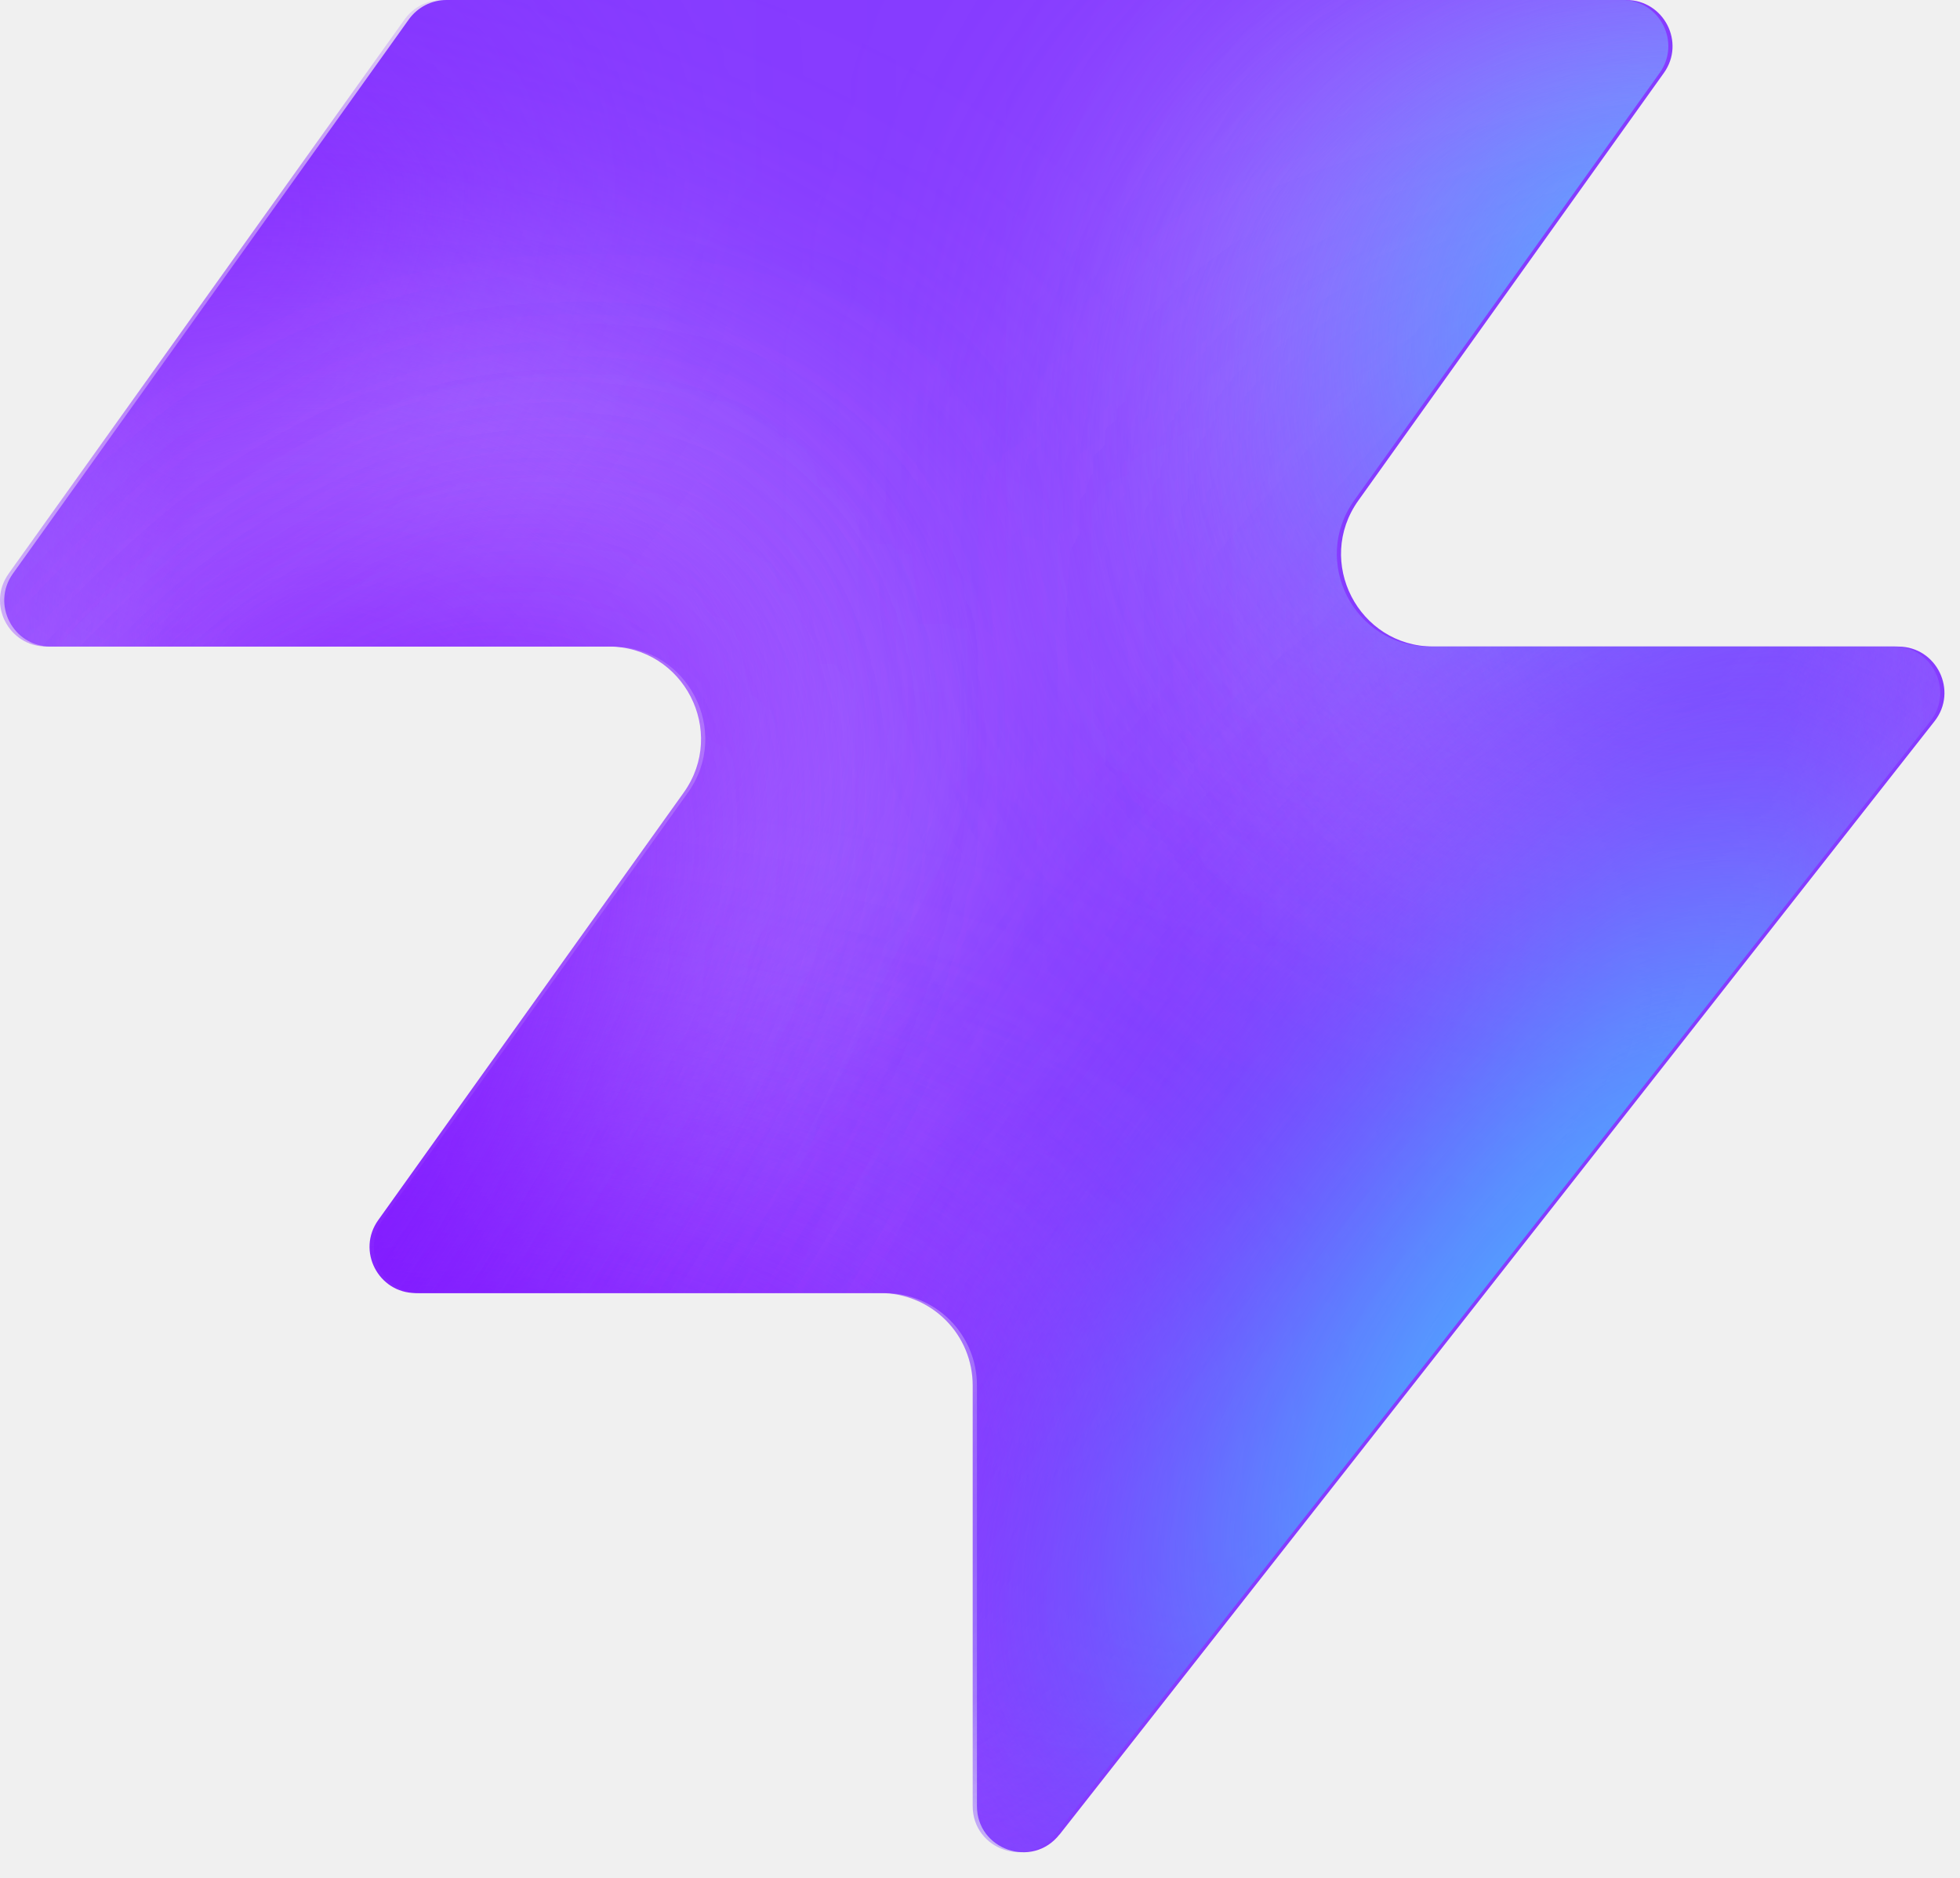
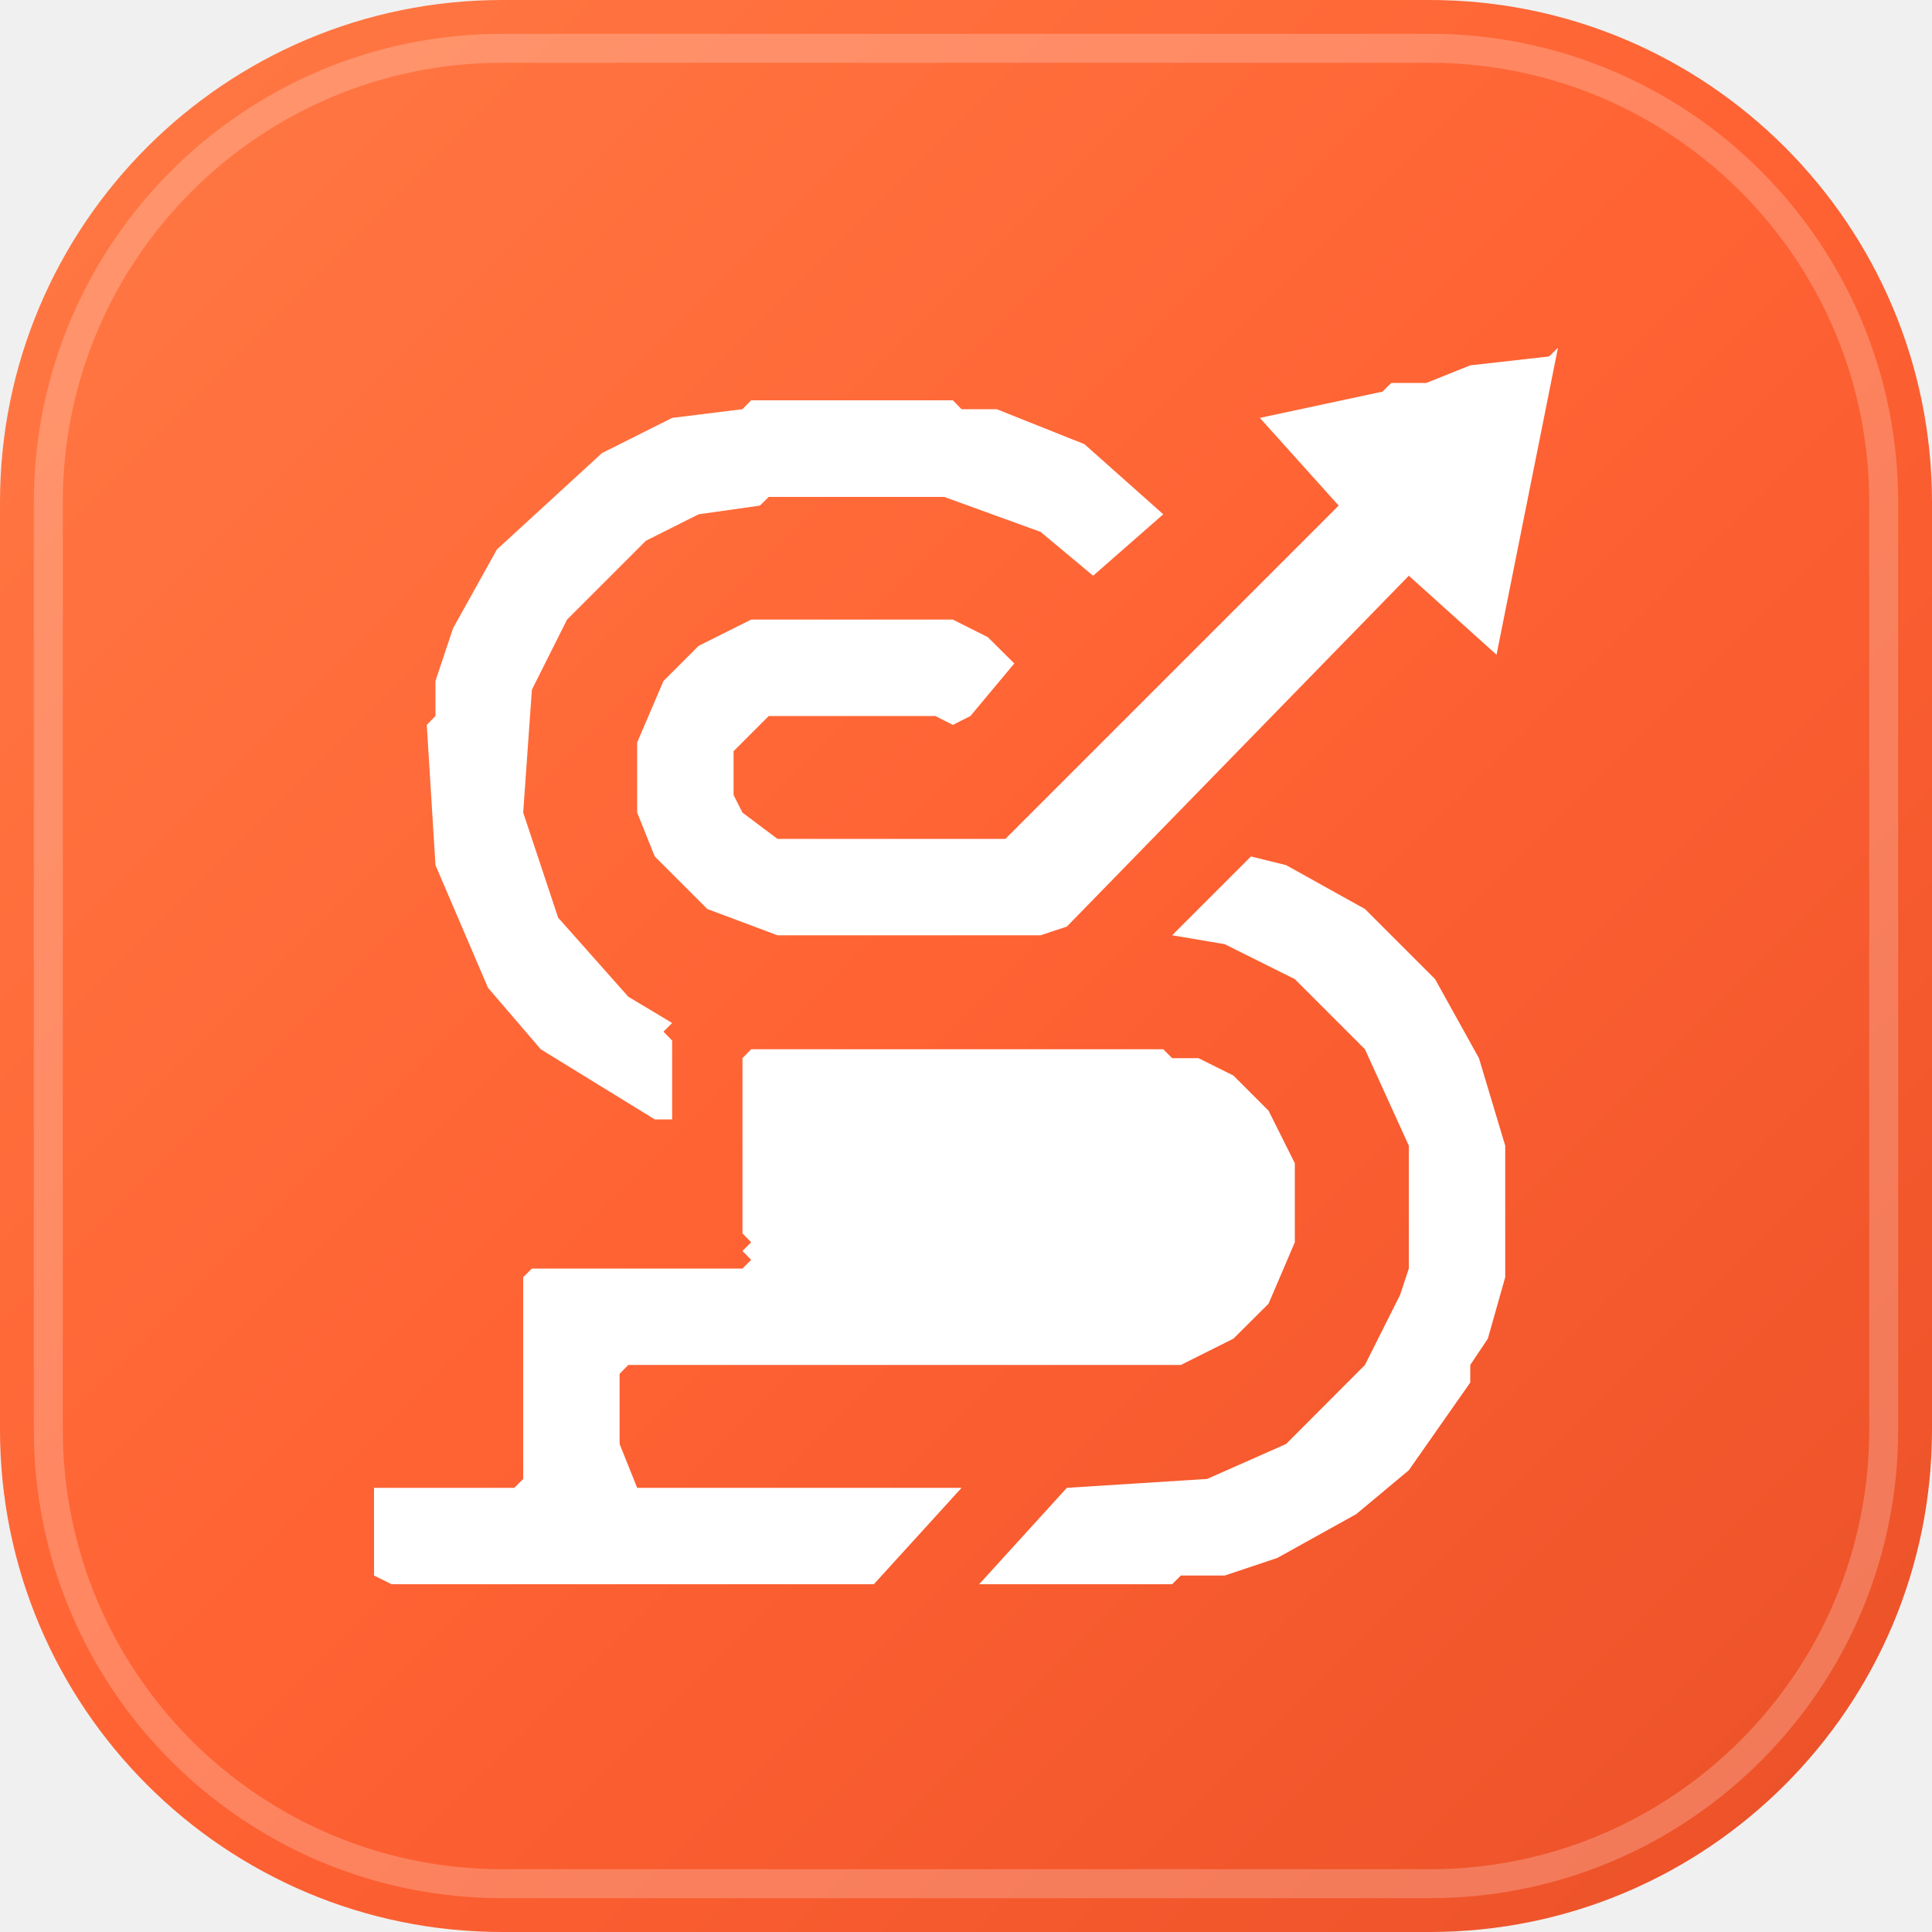
- <svg xmlns="http://www.w3.org/2000/svg" width="48" height="46" fill="none" viewBox="0 0 48 46">
-   <path fill="#863bff" d="M25.946 44.938c-.664.845-2.021.375-2.021-.698V33.937a2.26 2.26 0 0 0-2.262-2.262H10.287c-.92 0-1.456-1.04-.92-1.788l7.48-10.471c1.07-1.497 0-3.578-1.842-3.578H1.237c-.92 0-1.456-1.04-.92-1.788L10.013.474c.214-.297.556-.474.92-.474h28.894c.92 0 1.456 1.04.92 1.788l-7.48 10.471c-1.07 1.498 0 3.579 1.842 3.579h11.377c.943 0 1.473 1.088.89 1.83L25.947 44.94z" style="fill:#863bff;fill:color(display-p3 .525 .23 1);fill-opacity:1" />
-   <mask id="a" width="48" height="46" x="0" y="0" maskUnits="userSpaceOnUse" style="mask-type:alpha">
-     <path fill="#000" d="M25.842 44.938c-.664.844-2.021.375-2.021-.698V33.937a2.26 2.26 0 0 0-2.262-2.262H10.183c-.92 0-1.456-1.04-.92-1.788l7.48-10.471c1.07-1.498 0-3.579-1.842-3.579H1.133c-.92 0-1.456-1.04-.92-1.787L9.91.473c.214-.297.556-.474.92-.474h28.894c.92 0 1.456 1.04.92 1.788l-7.48 10.471c-1.07 1.498 0 3.578 1.842 3.578h11.377c.943 0 1.473 1.088.89 1.832L25.843 44.94z" style="fill:#000;fill-opacity:1" />
-   </mask>
-   <g mask="url(#a)">
-     <g filter="url(#b)">
-       <ellipse cx="5.508" cy="14.704" fill="#ede6ff" rx="5.508" ry="14.704" style="fill:#ede6ff;fill:color(display-p3 .927 .903 1);fill-opacity:1" transform="matrix(.00324 1 1 -.00324 -4.47 31.516)" />
-     </g>
-     <g filter="url(#c)">
-       <ellipse cx="10.399" cy="29.851" fill="#ede6ff" rx="10.399" ry="29.851" style="fill:#ede6ff;fill:color(display-p3 .927 .903 1);fill-opacity:1" transform="matrix(.00324 1 1 -.00324 -39.328 7.883)" />
-     </g>
-     <g filter="url(#d)">
-       <ellipse cx="5.508" cy="30.487" fill="#7e14ff" rx="5.508" ry="30.487" style="fill:#7e14ff;fill:color(display-p3 .492 .077 1);fill-opacity:1" transform="rotate(89.814 -25.913 -14.639)scale(1 -1)" />
-     </g>
-     <g filter="url(#e)">
-       <ellipse cx="5.508" cy="30.599" fill="#7e14ff" rx="5.508" ry="30.599" style="fill:#7e14ff;fill:color(display-p3 .492 .077 1);fill-opacity:1" transform="rotate(89.814 -32.644 -3.334)scale(1 -1)" />
-     </g>
-     <g filter="url(#f)">
-       <ellipse cx="5.508" cy="30.599" fill="#7e14ff" rx="5.508" ry="30.599" style="fill:#7e14ff;fill:color(display-p3 .492 .077 1);fill-opacity:1" transform="matrix(.00324 1 1 -.00324 -34.34 30.47)" />
-     </g>
-     <g filter="url(#g)">
-       <ellipse cx="14.072" cy="22.078" fill="#ede6ff" rx="14.072" ry="22.078" style="fill:#ede6ff;fill:color(display-p3 .927 .903 1);fill-opacity:1" transform="rotate(93.35 24.506 48.493)scale(-1 1)" />
-     </g>
-     <g filter="url(#h)">
-       <ellipse cx="3.47" cy="21.501" fill="#7e14ff" rx="3.47" ry="21.501" style="fill:#7e14ff;fill:color(display-p3 .492 .077 1);fill-opacity:1" transform="rotate(89.009 28.708 47.59)scale(-1 1)" />
-     </g>
-     <g filter="url(#i)">
-       <ellipse cx="3.47" cy="21.501" fill="#7e14ff" rx="3.47" ry="21.501" style="fill:#7e14ff;fill:color(display-p3 .492 .077 1);fill-opacity:1" transform="rotate(89.009 28.708 47.59)scale(-1 1)" />
-     </g>
-     <g filter="url(#j)">
-       <ellipse cx=".387" cy="8.972" fill="#7e14ff" rx="4.407" ry="29.108" style="fill:#7e14ff;fill:color(display-p3 .492 .077 1);fill-opacity:1" transform="rotate(39.51 .387 8.972)" />
-     </g>
-     <g filter="url(#k)">
-       <ellipse cx="47.523" cy="-6.092" fill="#7e14ff" rx="4.407" ry="29.108" style="fill:#7e14ff;fill:color(display-p3 .492 .077 1);fill-opacity:1" transform="rotate(37.892 47.523 -6.092)" />
-     </g>
-     <g filter="url(#l)">
-       <ellipse cx="41.412" cy="6.333" fill="#47bfff" rx="5.971" ry="9.665" style="fill:#47bfff;fill:color(display-p3 .28 .748 1);fill-opacity:1" transform="rotate(37.892 41.412 6.333)" />
-     </g>
-     <g filter="url(#m)">
-       <ellipse cx="-1.879" cy="38.332" fill="#7e14ff" rx="4.407" ry="29.108" style="fill:#7e14ff;fill:color(display-p3 .492 .077 1);fill-opacity:1" transform="rotate(37.892 -1.88 38.332)" />
-     </g>
-     <g filter="url(#n)">
-       <ellipse cx="-1.879" cy="38.332" fill="#7e14ff" rx="4.407" ry="29.108" style="fill:#7e14ff;fill:color(display-p3 .492 .077 1);fill-opacity:1" transform="rotate(37.892 -1.88 38.332)" />
-     </g>
-     <g filter="url(#o)">
-       <ellipse cx="35.651" cy="29.907" fill="#7e14ff" rx="4.407" ry="29.108" style="fill:#7e14ff;fill:color(display-p3 .492 .077 1);fill-opacity:1" transform="rotate(37.892 35.651 29.907)" />
-     </g>
-     <g filter="url(#p)">
-       <ellipse cx="38.418" cy="32.4" fill="#47bfff" rx="5.971" ry="15.297" style="fill:#47bfff;fill:color(display-p3 .28 .748 1);fill-opacity:1" transform="rotate(37.892 38.418 32.4)" />
-     </g>
+ <svg xmlns="http://www.w3.org/2000/svg" width="48" height="48" viewBox="0 0 100 100" fill="none">
+   <defs>
+     <linearGradient id="sw-fav-grad" x1="0%" y1="0%" x2="100%" y2="100%">
+       <stop offset="0%" stop-color="#FF7A45" />
+       <stop offset="50%" stop-color="#FF6233" />
+       <stop offset="100%" stop-color="#EA5028" />
+     </linearGradient>
+   </defs>
+   <rect width="100" height="100" rx="26" fill="url(#sw-fav-grad)" />
+   <rect x="2.5" y="2.5" width="95" height="95" rx="23.5" stroke="white" stroke-opacity="0.22" stroke-width="1.5" fill="none" />
+   <g fill="white">
+     <path d="M 80.64,18.0 L 77.46,33.89 L 72.92,29.8 L 55.22,47.96 L 53.86,48.41 L 40.24,48.41 L 36.61,47.05 L 33.89,44.33 L 32.98,42.06 L 32.98,38.43 L 34.34,35.25 L 36.16,33.43 L 38.88,32.07 L 49.32,32.07 L 51.13,32.98 L 52.5,34.34 L 50.23,37.06 L 49.32,37.52 L 48.41,37.06 L 39.79,37.06 L 37.97,38.88 L 37.97,41.15 L 38.43,42.06 L 40.24,43.42 L 52.04,43.42 L 69.29,26.17 L 65.21,21.63 L 71.56,20.27 L 72.01,19.82 L 73.83,19.82 L 76.1,18.91 L 80.18,18.45 L 80.64,18.0 Z" />
+     <path d="M 38.88,20.72 L 49.32,20.72 L 49.77,21.18 L 51.59,21.18 L 56.13,22.99 L 60.21,26.62 L 56.58,29.8 L 53.86,27.53 L 48.87,25.72 L 39.79,25.72 L 39.33,26.17 L 36.16,26.62 L 33.43,27.99 L 29.35,32.07 L 27.53,35.7 L 27.08,42.06 L 28.89,47.5 L 32.52,51.59 L 34.79,52.95 L 34.34,53.4 L 34.79,53.86 L 34.79,57.94 L 33.89,57.94 L 27.99,54.31 L 25.26,51.13 L 22.54,44.78 L 22.09,37.52 L 22.54,37.06 L 22.54,35.25 L 23.45,32.52 L 25.72,28.44 L 31.16,23.45 L 34.79,21.63 L 38.43,21.18 L 38.88,20.72 Z" />
+     <path d="M 64.75,44.33 L 66.57,44.78 L 70.65,47.05 L 74.28,50.68 L 76.55,54.77 L 77.91,59.3 L 77.91,66.11 L 77.01,69.29 L 76.1,70.65 L 76.1,71.56 L 72.92,76.1 L 70.2,78.37 L 66.11,80.64 L 63.39,81.55 L 61.12,81.55 L 60.67,82.0 L 50.68,82.0 L 55.22,77.01 L 62.48,76.55 L 66.57,74.74 L 70.65,70.65 L 72.47,67.02 L 72.92,65.66 L 72.92,59.3 L 70.65,54.31 L 67.02,50.68 L 63.39,48.87 L 60.67,48.41 L 64.75,44.33 Z" />
+     <path d="M 38.88,54.31 L 60.21,54.31 L 60.67,54.77 L 62.03,54.77 L 63.84,55.67 L 65.66,57.49 L 67.02,60.21 L 67.02,64.3 L 65.66,67.48 L 63.84,69.29 L 61.12,70.65 L 32.52,70.65 L 32.07,71.11 L 32.07,74.74 L 32.98,77.01 L 49.77,77.01 L 45.23,82.0 L 20.27,82.0 L 19.36,81.55 L 19.36,77.01 L 26.62,77.01 L 27.08,76.55 L 27.08,66.11 L 27.53,65.66 L 38.43,65.66 L 38.88,65.21 L 38.43,64.75 L 38.88,64.3 L 38.43,63.84 L 38.43,54.77 L 38.88,54.31 Z" />
  </g>
-   <defs>
-     <filter id="b" width="60.045" height="41.654" x="-19.77" y="16.149" color-interpolation-filters="sRGB" filterUnits="userSpaceOnUse">
-       <feFlood flood-opacity="0" result="BackgroundImageFix" />
-       <feBlend in="SourceGraphic" in2="BackgroundImageFix" result="shape" />
-       <feGaussianBlur result="effect1_foregroundBlur_2002_17158" stdDeviation="7.659" />
-     </filter>
-     <filter id="c" width="90.34" height="51.437" x="-54.613" y="-7.533" color-interpolation-filters="sRGB" filterUnits="userSpaceOnUse">
-       <feFlood flood-opacity="0" result="BackgroundImageFix" />
-       <feBlend in="SourceGraphic" in2="BackgroundImageFix" result="shape" />
-       <feGaussianBlur result="effect1_foregroundBlur_2002_17158" stdDeviation="7.659" />
-     </filter>
-     <filter id="d" width="79.355" height="29.4" x="-49.64" y="2.03" color-interpolation-filters="sRGB" filterUnits="userSpaceOnUse">
-       <feFlood flood-opacity="0" result="BackgroundImageFix" />
-       <feBlend in="SourceGraphic" in2="BackgroundImageFix" result="shape" />
-       <feGaussianBlur result="effect1_foregroundBlur_2002_17158" stdDeviation="4.596" />
-     </filter>
-     <filter id="e" width="79.579" height="29.4" x="-45.045" y="20.029" color-interpolation-filters="sRGB" filterUnits="userSpaceOnUse">
-       <feFlood flood-opacity="0" result="BackgroundImageFix" />
-       <feBlend in="SourceGraphic" in2="BackgroundImageFix" result="shape" />
-       <feGaussianBlur result="effect1_foregroundBlur_2002_17158" stdDeviation="4.596" />
-     </filter>
-     <filter id="f" width="79.579" height="29.4" x="-43.513" y="21.178" color-interpolation-filters="sRGB" filterUnits="userSpaceOnUse">
-       <feFlood flood-opacity="0" result="BackgroundImageFix" />
-       <feBlend in="SourceGraphic" in2="BackgroundImageFix" result="shape" />
-       <feGaussianBlur result="effect1_foregroundBlur_2002_17158" stdDeviation="4.596" />
-     </filter>
-     <filter id="g" width="74.749" height="58.852" x="15.756" y="-17.901" color-interpolation-filters="sRGB" filterUnits="userSpaceOnUse">
-       <feFlood flood-opacity="0" result="BackgroundImageFix" />
-       <feBlend in="SourceGraphic" in2="BackgroundImageFix" result="shape" />
-       <feGaussianBlur result="effect1_foregroundBlur_2002_17158" stdDeviation="7.659" />
-     </filter>
-     <filter id="h" width="61.377" height="25.362" x="23.548" y="2.284" color-interpolation-filters="sRGB" filterUnits="userSpaceOnUse">
-       <feFlood flood-opacity="0" result="BackgroundImageFix" />
-       <feBlend in="SourceGraphic" in2="BackgroundImageFix" result="shape" />
-       <feGaussianBlur result="effect1_foregroundBlur_2002_17158" stdDeviation="4.596" />
-     </filter>
-     <filter id="i" width="61.377" height="25.362" x="23.548" y="2.284" color-interpolation-filters="sRGB" filterUnits="userSpaceOnUse">
-       <feFlood flood-opacity="0" result="BackgroundImageFix" />
-       <feBlend in="SourceGraphic" in2="BackgroundImageFix" result="shape" />
-       <feGaussianBlur result="effect1_foregroundBlur_2002_17158" stdDeviation="4.596" />
-     </filter>
-     <filter id="j" width="56.045" height="63.649" x="-27.636" y="-22.853" color-interpolation-filters="sRGB" filterUnits="userSpaceOnUse">
-       <feFlood flood-opacity="0" result="BackgroundImageFix" />
-       <feBlend in="SourceGraphic" in2="BackgroundImageFix" result="shape" />
-       <feGaussianBlur result="effect1_foregroundBlur_2002_17158" stdDeviation="4.596" />
-     </filter>
-     <filter id="k" width="54.814" height="64.646" x="20.116" y="-38.415" color-interpolation-filters="sRGB" filterUnits="userSpaceOnUse">
-       <feFlood flood-opacity="0" result="BackgroundImageFix" />
-       <feBlend in="SourceGraphic" in2="BackgroundImageFix" result="shape" />
-       <feGaussianBlur result="effect1_foregroundBlur_2002_17158" stdDeviation="4.596" />
-     </filter>
-     <filter id="l" width="33.541" height="35.313" x="24.641" y="-11.323" color-interpolation-filters="sRGB" filterUnits="userSpaceOnUse">
-       <feFlood flood-opacity="0" result="BackgroundImageFix" />
-       <feBlend in="SourceGraphic" in2="BackgroundImageFix" result="shape" />
-       <feGaussianBlur result="effect1_foregroundBlur_2002_17158" stdDeviation="4.596" />
-     </filter>
-     <filter id="m" width="54.814" height="64.646" x="-29.286" y="6.009" color-interpolation-filters="sRGB" filterUnits="userSpaceOnUse">
-       <feFlood flood-opacity="0" result="BackgroundImageFix" />
-       <feBlend in="SourceGraphic" in2="BackgroundImageFix" result="shape" />
-       <feGaussianBlur result="effect1_foregroundBlur_2002_17158" stdDeviation="4.596" />
-     </filter>
-     <filter id="n" width="54.814" height="64.646" x="-29.286" y="6.009" color-interpolation-filters="sRGB" filterUnits="userSpaceOnUse">
-       <feFlood flood-opacity="0" result="BackgroundImageFix" />
-       <feBlend in="SourceGraphic" in2="BackgroundImageFix" result="shape" />
-       <feGaussianBlur result="effect1_foregroundBlur_2002_17158" stdDeviation="4.596" />
-     </filter>
-     <filter id="o" width="54.814" height="64.646" x="8.244" y="-2.416" color-interpolation-filters="sRGB" filterUnits="userSpaceOnUse">
-       <feFlood flood-opacity="0" result="BackgroundImageFix" />
-       <feBlend in="SourceGraphic" in2="BackgroundImageFix" result="shape" />
-       <feGaussianBlur result="effect1_foregroundBlur_2002_17158" stdDeviation="4.596" />
-     </filter>
-     <filter id="p" width="39.409" height="43.623" x="18.713" y="10.588" color-interpolation-filters="sRGB" filterUnits="userSpaceOnUse">
-       <feFlood flood-opacity="0" result="BackgroundImageFix" />
-       <feBlend in="SourceGraphic" in2="BackgroundImageFix" result="shape" />
-       <feGaussianBlur result="effect1_foregroundBlur_2002_17158" stdDeviation="4.596" />
-     </filter>
-   </defs>
</svg>
